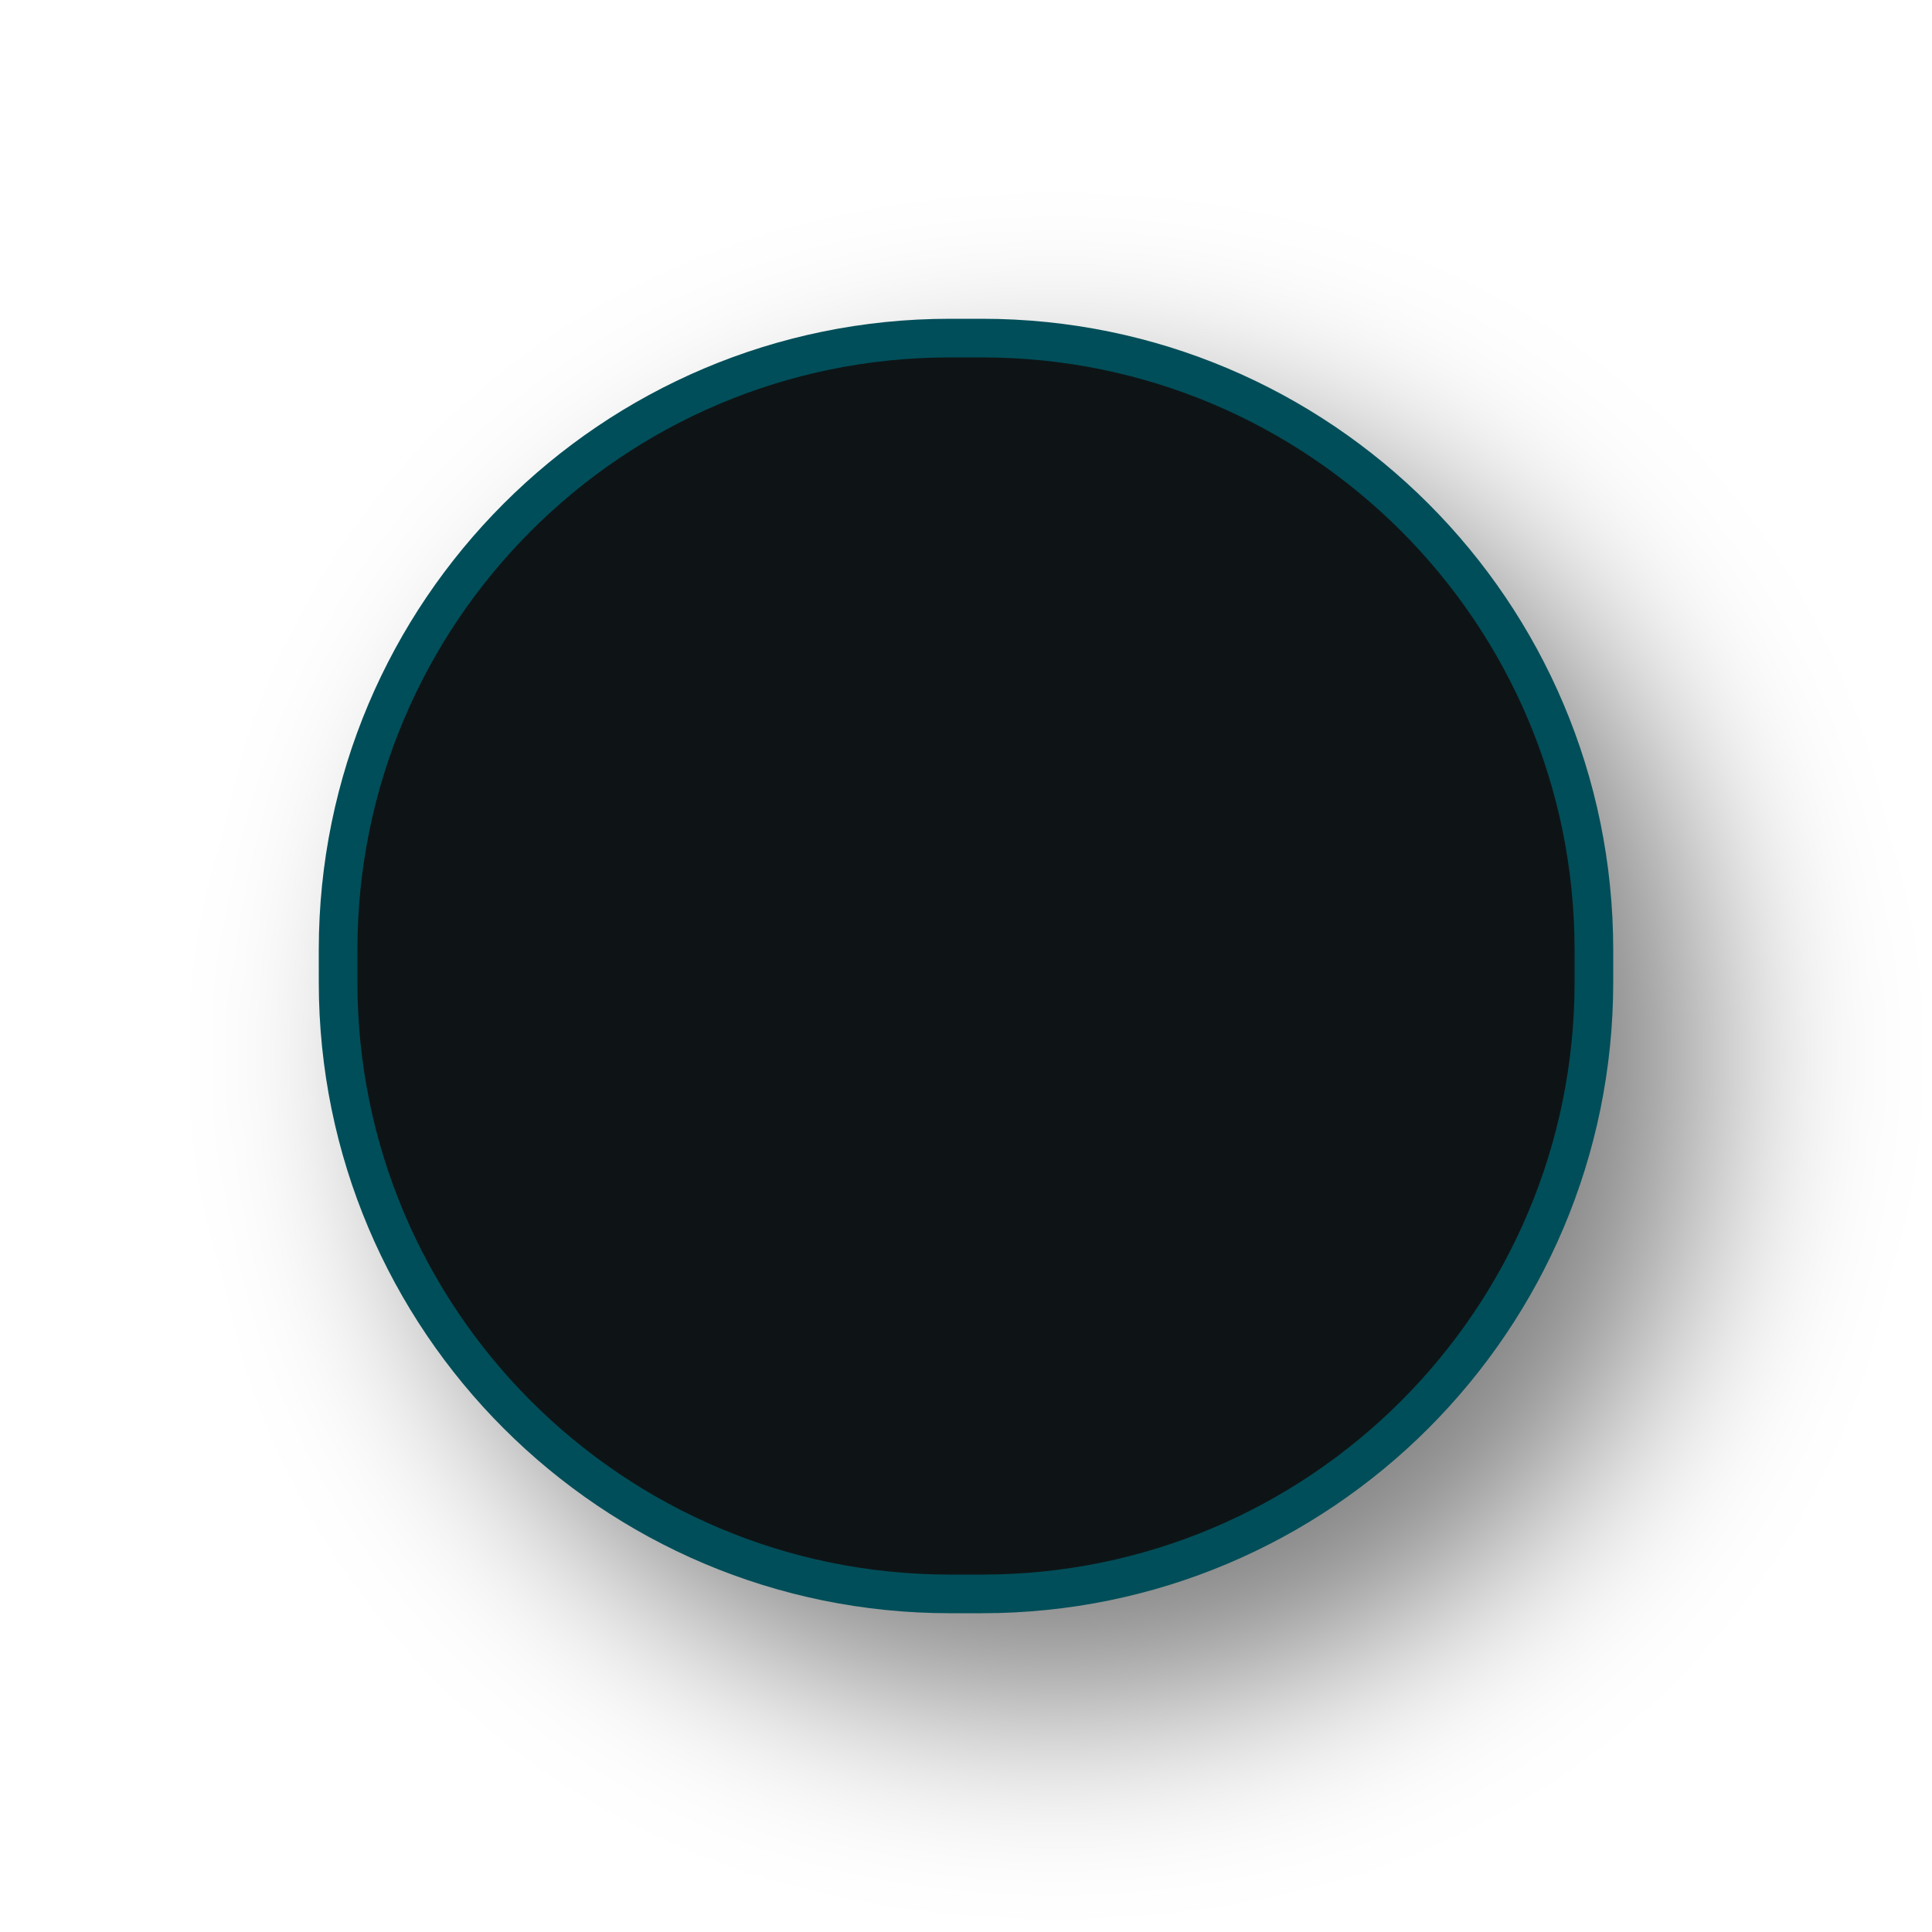
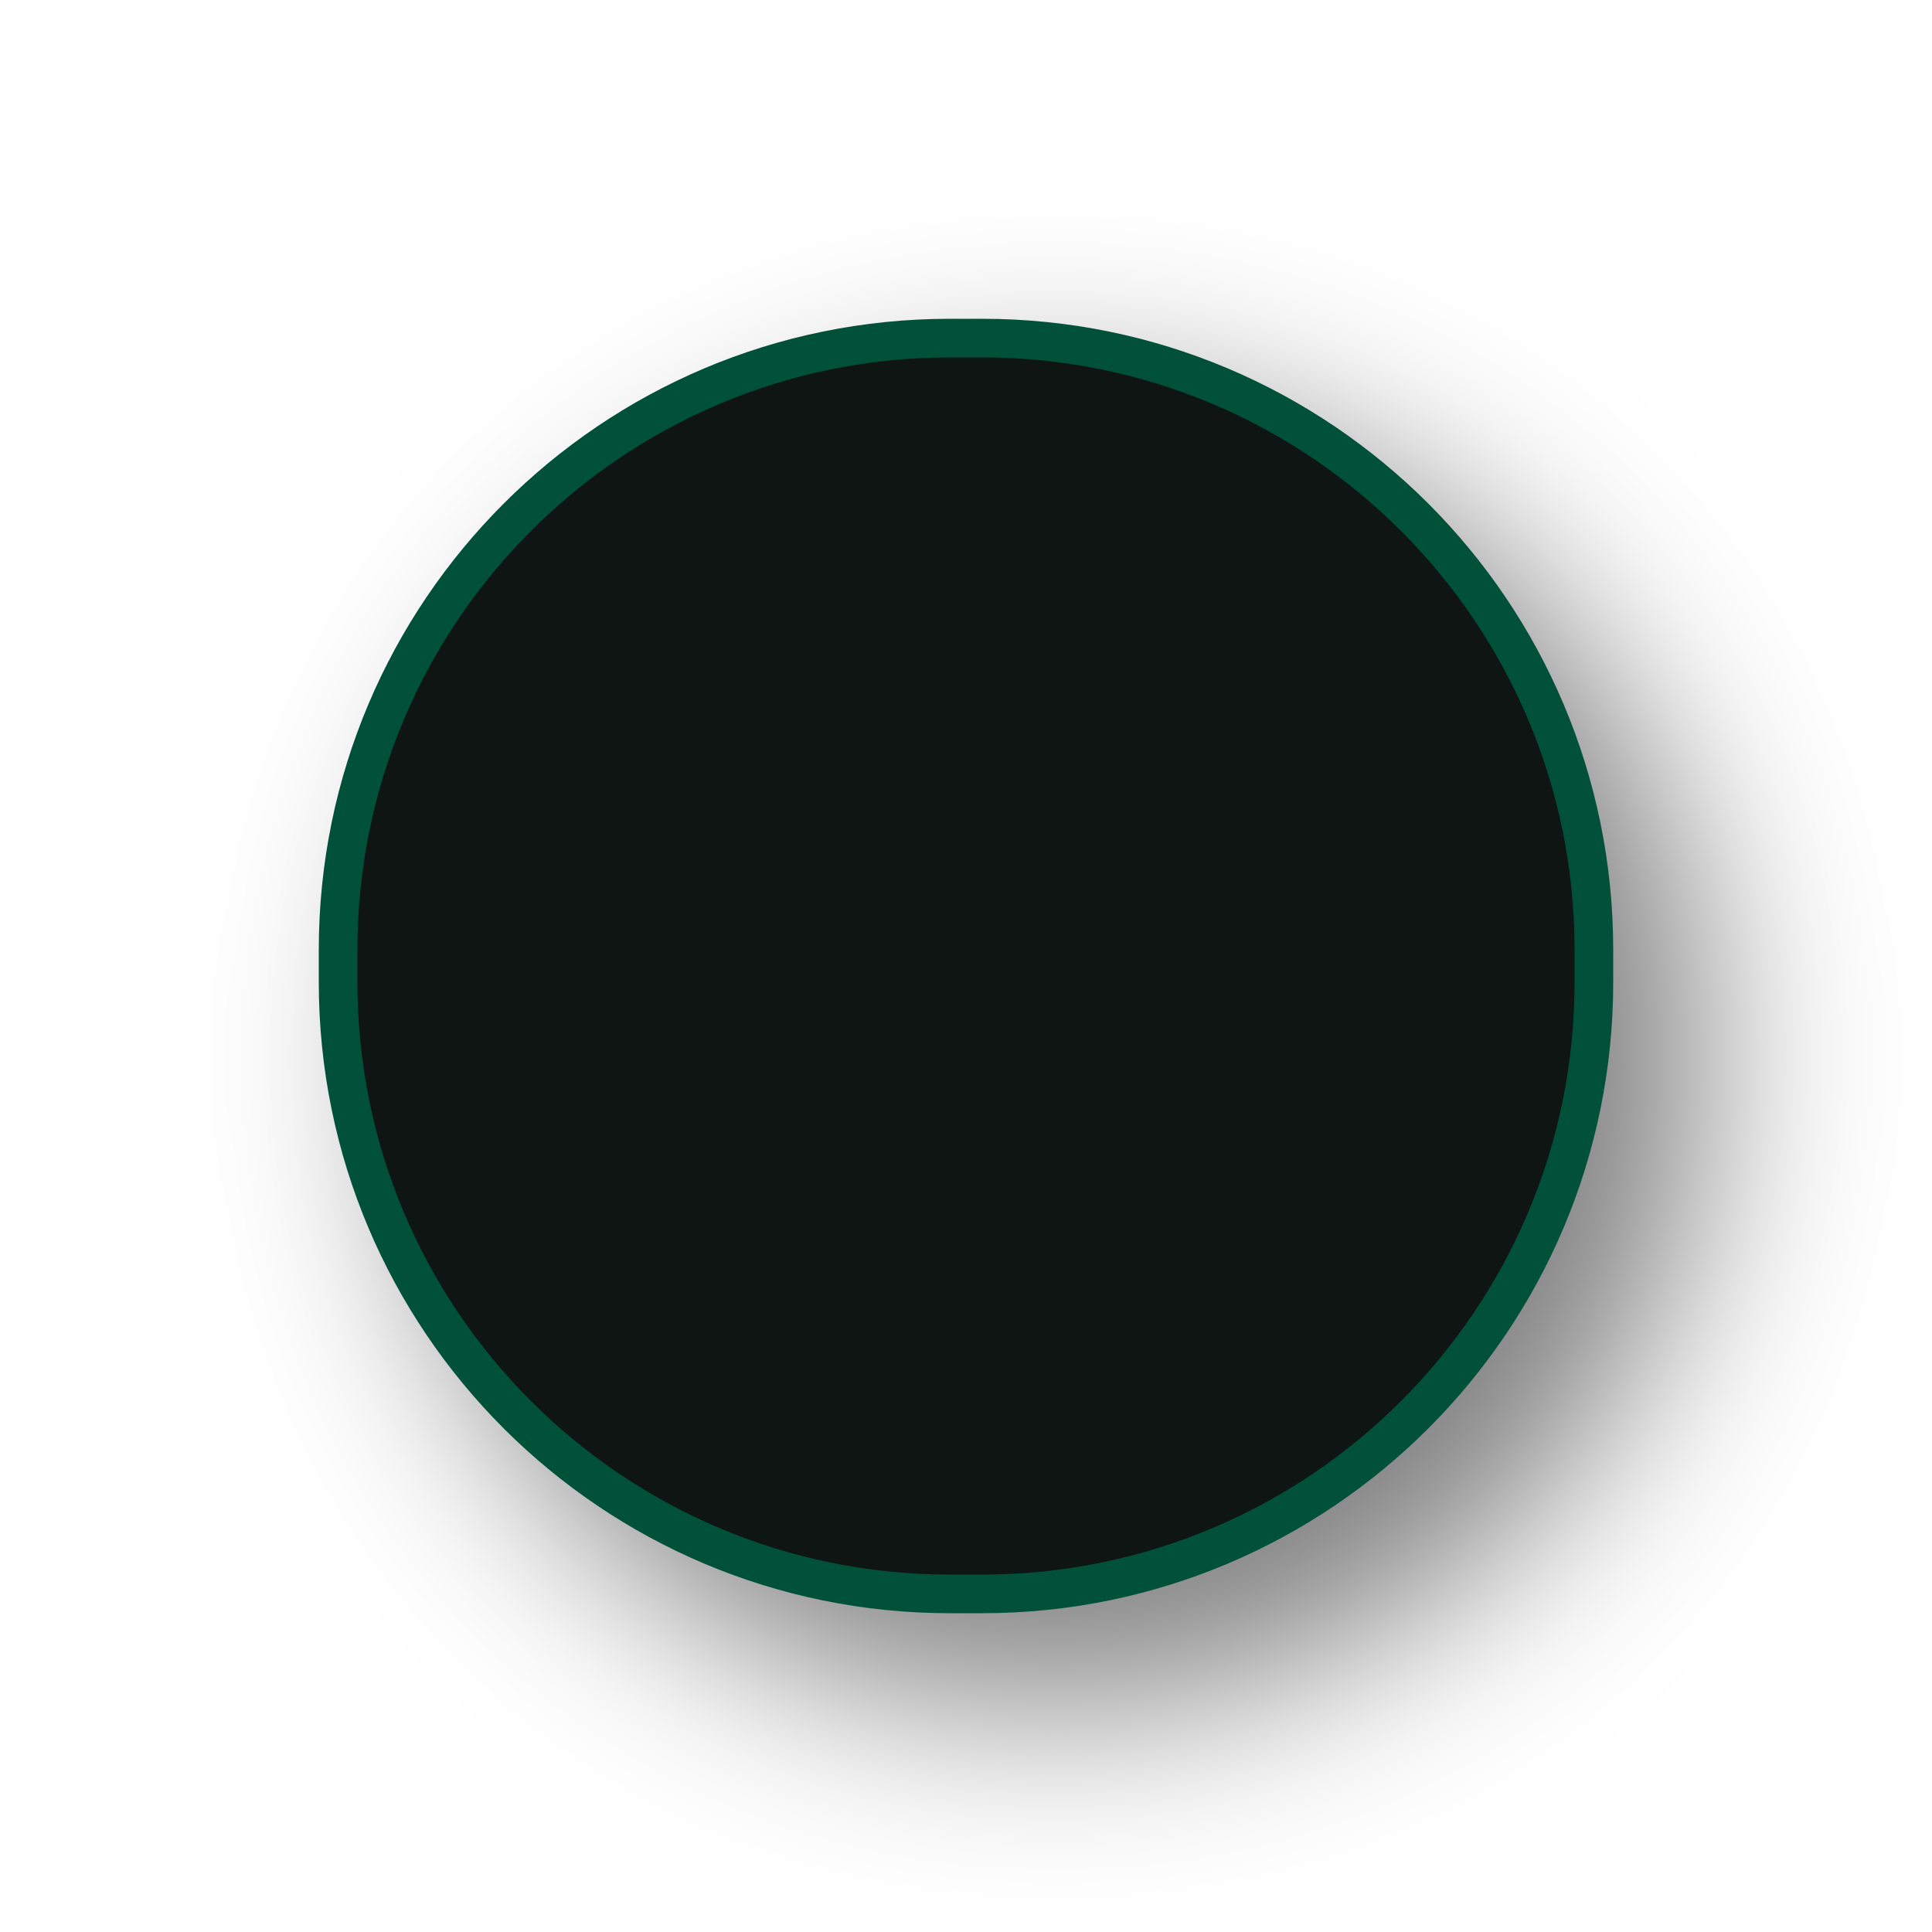
<svg xmlns="http://www.w3.org/2000/svg" width="30" height="30" version="1.1" id="svg7" viewBox="0 0 60 60">
  <defs id="defs11">
    <filter style="color-interpolation-filters:sRGB" id="filter480" x="-0.2" y="-0.2" width="1.472" height="1.472">
      <feFlood flood-opacity="0.498" flood-color="rgb(0,0,0)" result="flood" id="feFlood470" />
      <feComposite in="flood" in2="SourceGraphic" operator="in" result="composite1" id="feComposite472" />
      <feGaussianBlur in="composite1" stdDeviation="3" result="blur" id="feGaussianBlur474" />
      <feOffset dx="2.8" dy="2.8" result="offset" id="feOffset476" />
      <feComposite in="SourceGraphic" in2="offset" operator="over" result="composite2" id="feComposite478" />
    </filter>
  </defs>
  <g id="g5">
-     <path id="svg_1" width="39" height="39" x="10.5" y="10.5" fill="#f0f0f0" stroke="#adadad" rx="0" style="fill:#0e1416;fill-opacity:1;stroke:#004e59;stroke-width:1.2;stroke-dasharray:none;stroke-opacity:1;filter:url(#filter480)" d="m 29.5,10.5 h 1 c 10.493,0 19,8.507 19,19 v 1 c 0,10.493 -8.507,19 -19,19 h -1 c -10.493,0 -19,-8.507 -19,-19 v -1 c 0,-10.493 8.507,-19 19,-19 z" />
+     <path id="svg_1" width="39" height="39" x="10.5" y="10.5" fill="#f0f0f0" stroke="#adadad" rx="0" style="fill:#0f1512;fill-opacity:1;stroke:#005138;stroke-width:1.2;stroke-dasharray:none;stroke-opacity:1;filter:url(#filter480)" d="m 29.5,10.5 h 1 c 10.493,0 19,8.507 19,19 v 1 c 0,10.493 -8.507,19 -19,19 h -1 c -10.493,0 -19,-8.507 -19,-19 v -1 c 0,-10.493 8.507,-19 19,-19 z" />
  </g>
</svg>
